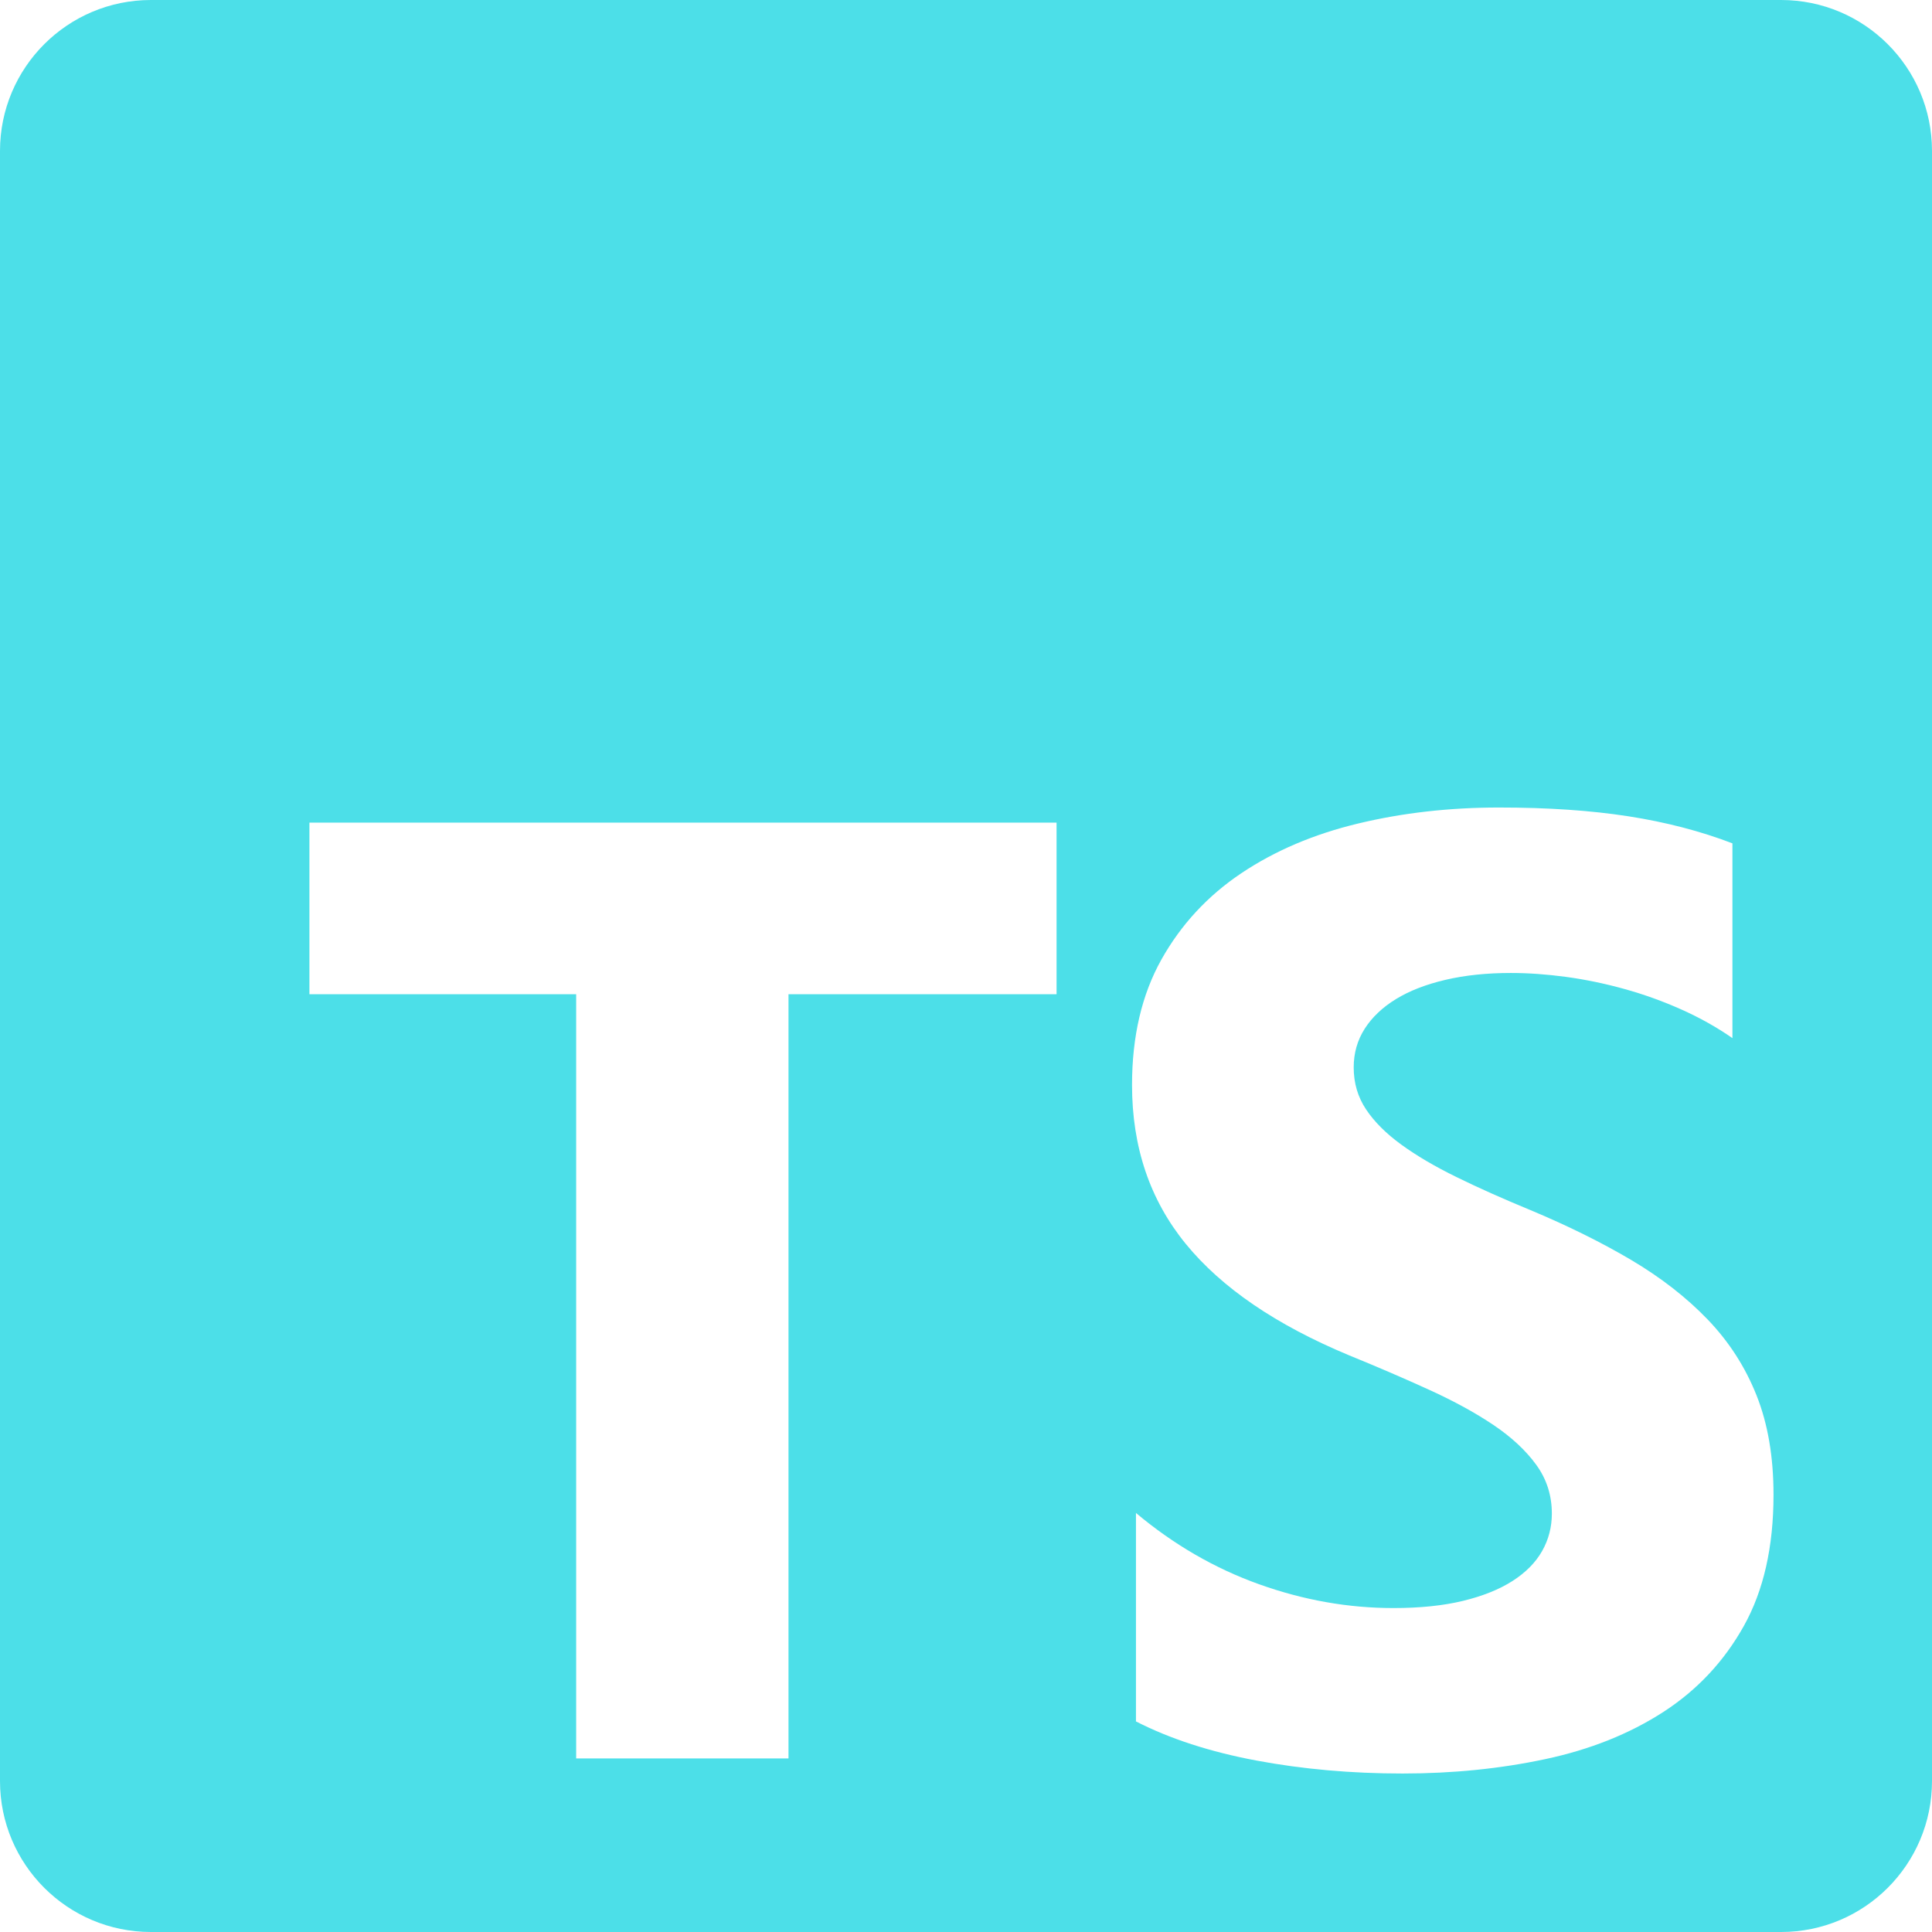
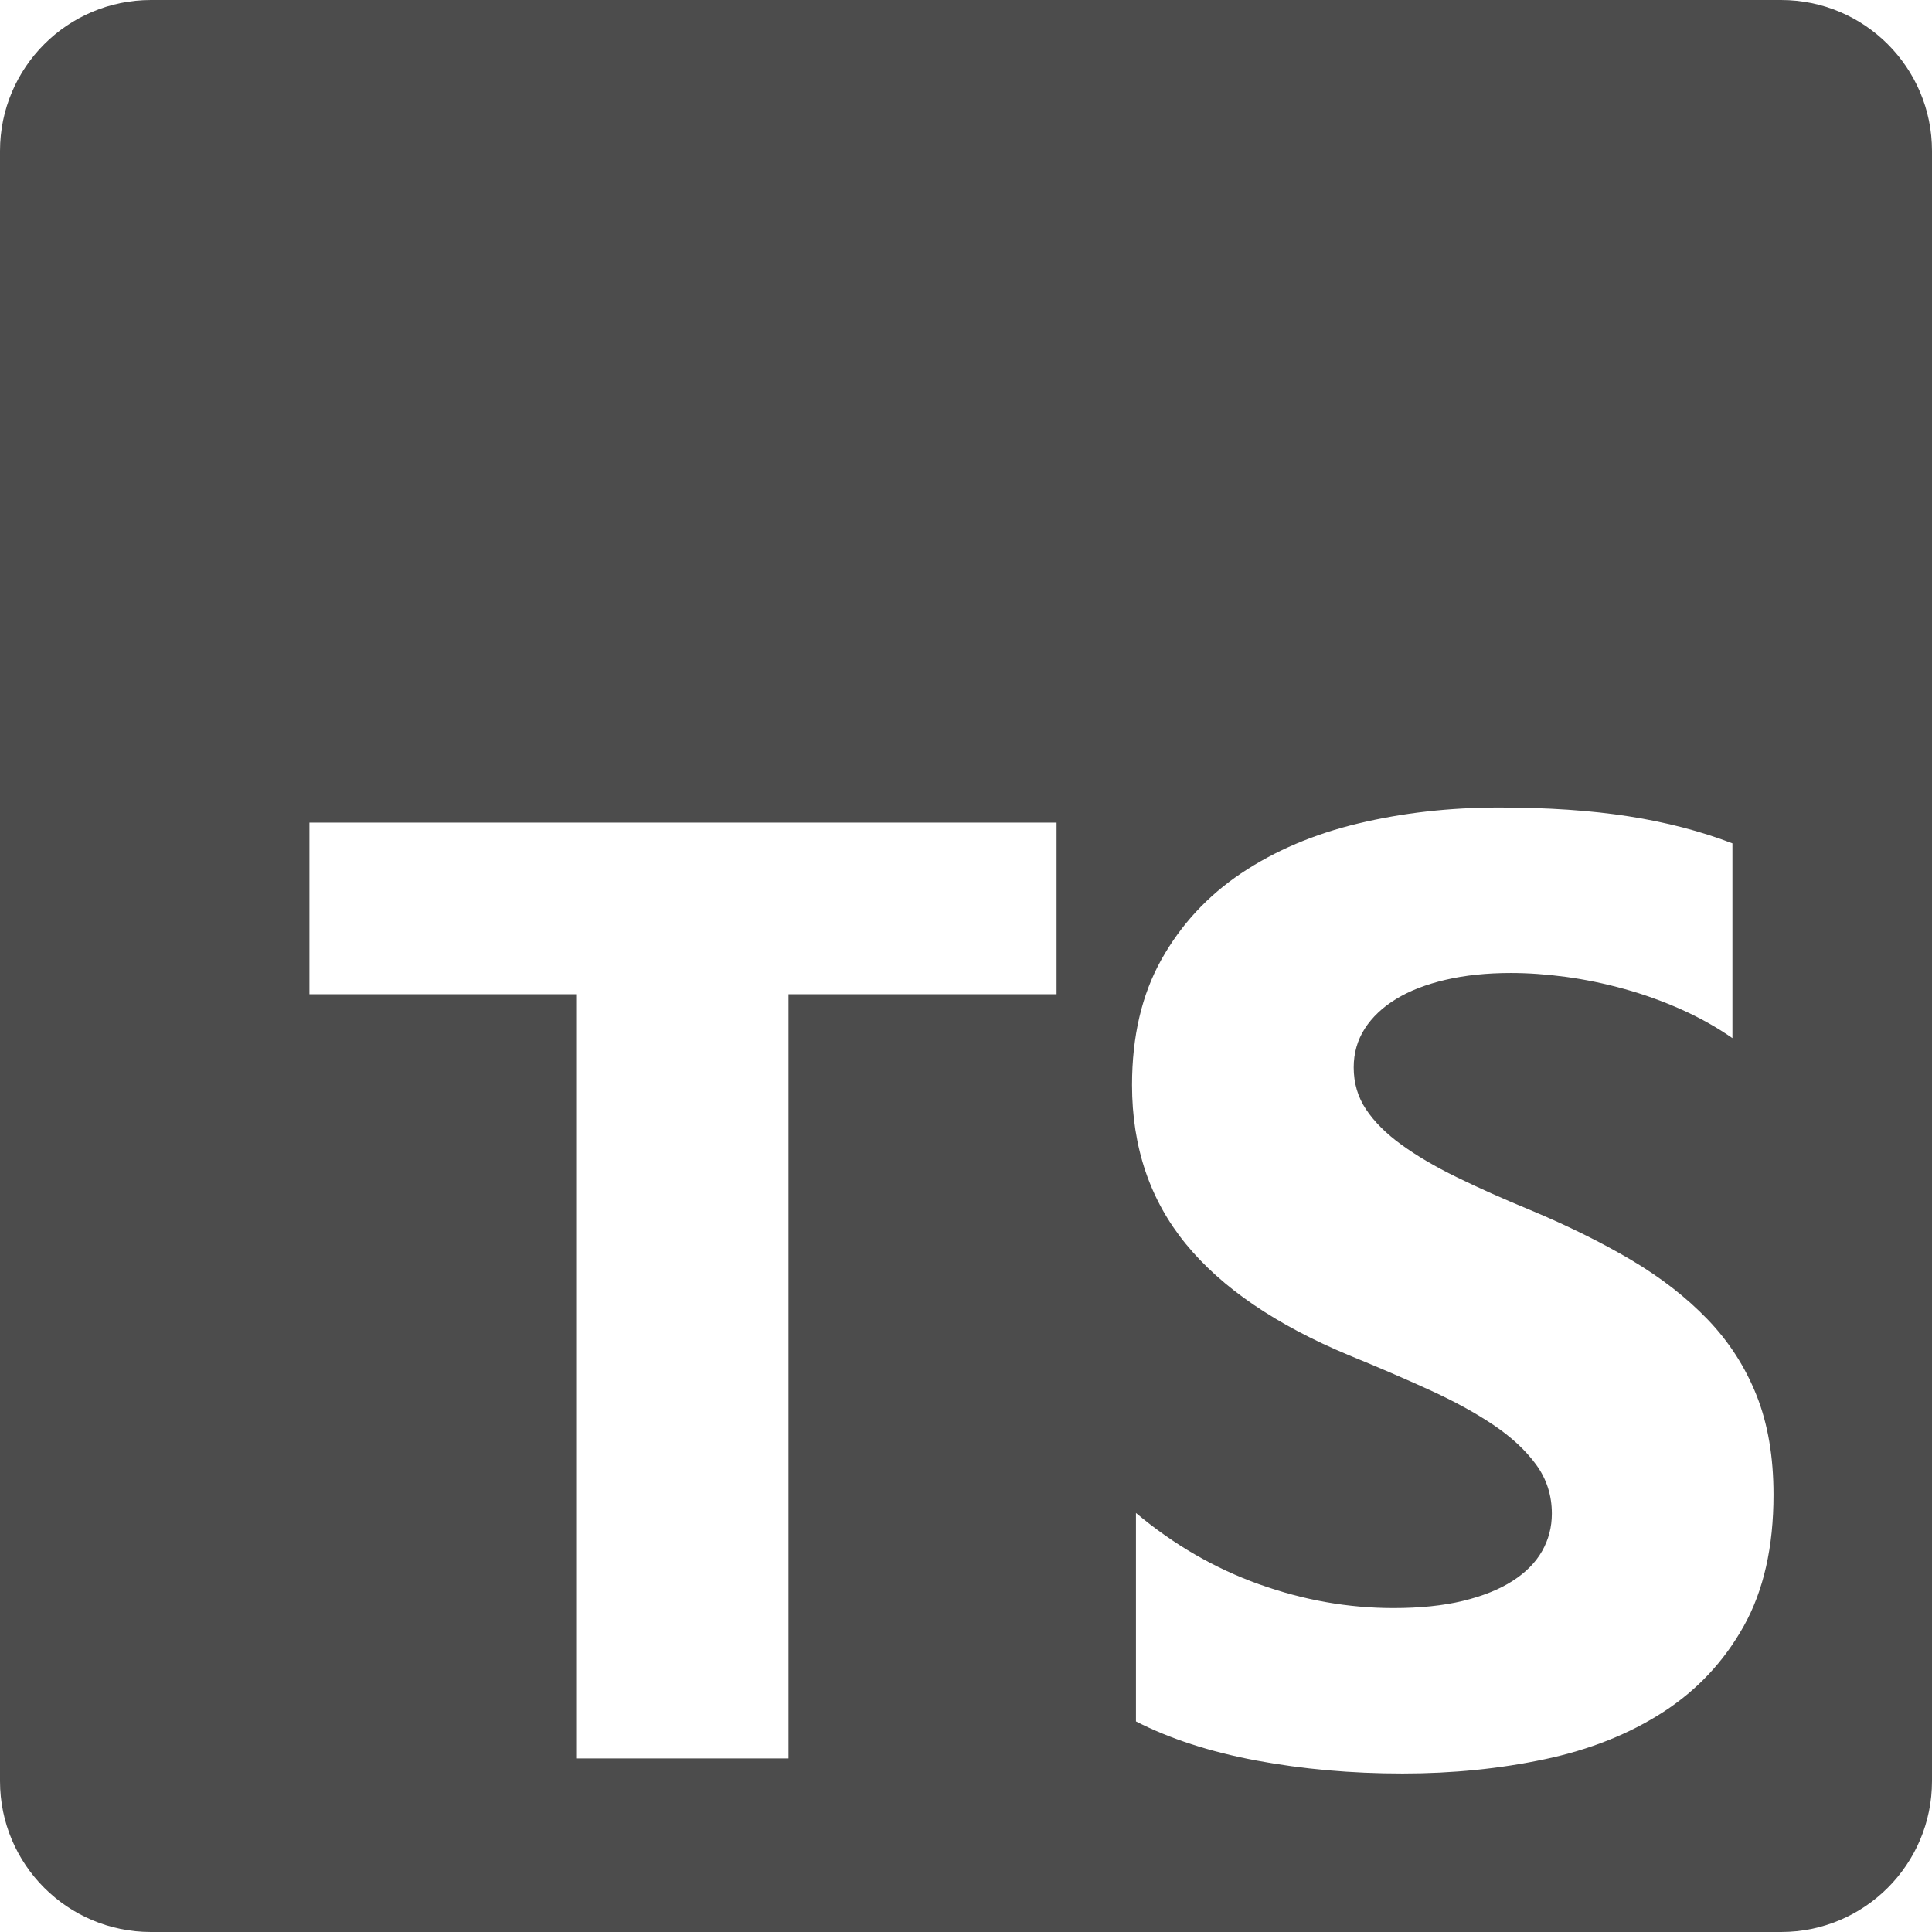
- <svg xmlns="http://www.w3.org/2000/svg" width="64" height="64" viewBox="0 0 64 64" fill="none">
-   <path fill-rule="evenodd" clip-rule="evenodd" d="M59 0H5C2.239 0 0 2.239 0 5V59C0 61.761 2.239 64 5 64H59C61.761 64 64 61.761 64 59V5C64 2.239 61.761 0 59 0ZM37.63 57.024V50.119C38.882 51.169 40.242 51.956 41.711 52.481C43.18 53.007 44.663 53.269 46.16 53.269C47.038 53.269 47.805 53.19 48.46 53.032C49.115 52.873 49.662 52.654 50.101 52.374C50.54 52.093 50.868 51.762 51.084 51.381C51.3 51 51.407 50.586 51.407 50.141C51.407 49.536 51.235 48.997 50.889 48.522C50.544 48.047 50.072 47.608 49.475 47.206C48.877 46.803 48.168 46.415 47.347 46.041C46.527 45.666 45.642 45.285 44.691 44.897C42.273 43.89 40.469 42.66 39.282 41.207C38.094 39.754 37.5 37.999 37.5 35.942C37.5 34.331 37.824 32.947 38.472 31.788C39.12 30.631 40.002 29.677 41.117 28.929C42.233 28.181 43.525 27.631 44.994 27.279C46.462 26.926 48.017 26.75 49.658 26.75C51.271 26.75 52.7 26.847 53.945 27.041C55.19 27.235 56.339 27.534 57.389 27.937V34.389C56.871 34.029 56.306 33.712 55.694 33.439C55.082 33.166 54.453 32.939 53.805 32.76C53.157 32.58 52.513 32.447 51.872 32.36C51.231 32.274 50.623 32.231 50.047 32.231C49.255 32.231 48.535 32.306 47.888 32.457C47.239 32.608 46.693 32.821 46.246 33.094C45.8 33.367 45.454 33.694 45.209 34.076C44.965 34.457 44.843 34.885 44.843 35.359C44.843 35.877 44.979 36.341 45.253 36.751C45.526 37.161 45.915 37.55 46.419 37.916C46.923 38.283 47.535 38.643 48.255 38.995C48.974 39.348 49.788 39.711 50.695 40.085C51.933 40.603 53.045 41.153 54.032 41.736C55.017 42.319 55.864 42.977 56.569 43.71C57.274 44.444 57.814 45.282 58.188 46.224C58.563 47.166 58.75 48.263 58.75 49.515C58.75 51.241 58.422 52.69 57.767 53.862C57.112 55.035 56.223 55.984 55.1 56.711C53.977 57.437 52.671 57.959 51.181 58.275C49.691 58.592 48.118 58.75 46.462 58.75C44.763 58.75 43.147 58.606 41.614 58.319C40.081 58.031 38.752 57.599 37.63 57.024ZM35 32.935H26.12V58.25H19.086V32.935H10.25V27.25H35V32.935Z" fill="#00D2DF" fill-opacity="0.7" />
+ <svg xmlns="http://www.w3.org/2000/svg" width="64" height="64" viewBox="0 0 64 64" fill="currentColor">
+   <path fill-rule="evenodd" clip-rule="evenodd" d="M59 0H5C2.239 0 0 2.239 0 5V59C0 61.761 2.239 64 5 64H59C61.761 64 64 61.761 64 59V5C64 2.239 61.761 0 59 0ZM37.63 57.024V50.119C38.882 51.169 40.242 51.956 41.711 52.481C43.18 53.007 44.663 53.269 46.16 53.269C47.038 53.269 47.805 53.19 48.46 53.032C49.115 52.873 49.662 52.654 50.101 52.374C50.54 52.093 50.868 51.762 51.084 51.381C51.3 51 51.407 50.586 51.407 50.141C51.407 49.536 51.235 48.997 50.889 48.522C50.544 48.047 50.072 47.608 49.475 47.206C48.877 46.803 48.168 46.415 47.347 46.041C46.527 45.666 45.642 45.285 44.691 44.897C42.273 43.89 40.469 42.66 39.282 41.207C38.094 39.754 37.5 37.999 37.5 35.942C37.5 34.331 37.824 32.947 38.472 31.788C39.12 30.631 40.002 29.677 41.117 28.929C42.233 28.181 43.525 27.631 44.994 27.279C46.462 26.926 48.017 26.75 49.658 26.75C51.271 26.75 52.7 26.847 53.945 27.041C55.19 27.235 56.339 27.534 57.389 27.937V34.389C56.871 34.029 56.306 33.712 55.694 33.439C55.082 33.166 54.453 32.939 53.805 32.76C53.157 32.58 52.513 32.447 51.872 32.36C51.231 32.274 50.623 32.231 50.047 32.231C49.255 32.231 48.535 32.306 47.888 32.457C47.239 32.608 46.693 32.821 46.246 33.094C45.8 33.367 45.454 33.694 45.209 34.076C44.965 34.457 44.843 34.885 44.843 35.359C44.843 35.877 44.979 36.341 45.253 36.751C45.526 37.161 45.915 37.55 46.419 37.916C46.923 38.283 47.535 38.643 48.255 38.995C48.974 39.348 49.788 39.711 50.695 40.085C51.933 40.603 53.045 41.153 54.032 41.736C55.017 42.319 55.864 42.977 56.569 43.71C57.274 44.444 57.814 45.282 58.188 46.224C58.563 47.166 58.75 48.263 58.75 49.515C58.75 51.241 58.422 52.69 57.767 53.862C57.112 55.035 56.223 55.984 55.1 56.711C53.977 57.437 52.671 57.959 51.181 58.275C49.691 58.592 48.118 58.75 46.462 58.75C44.763 58.75 43.147 58.606 41.614 58.319C40.081 58.031 38.752 57.599 37.63 57.024ZM35 32.935H26.12V58.25H19.086V32.935H10.25V27.25H35V32.935Z" fill="currentColor" fill-opacity="0.7" />
</svg>
